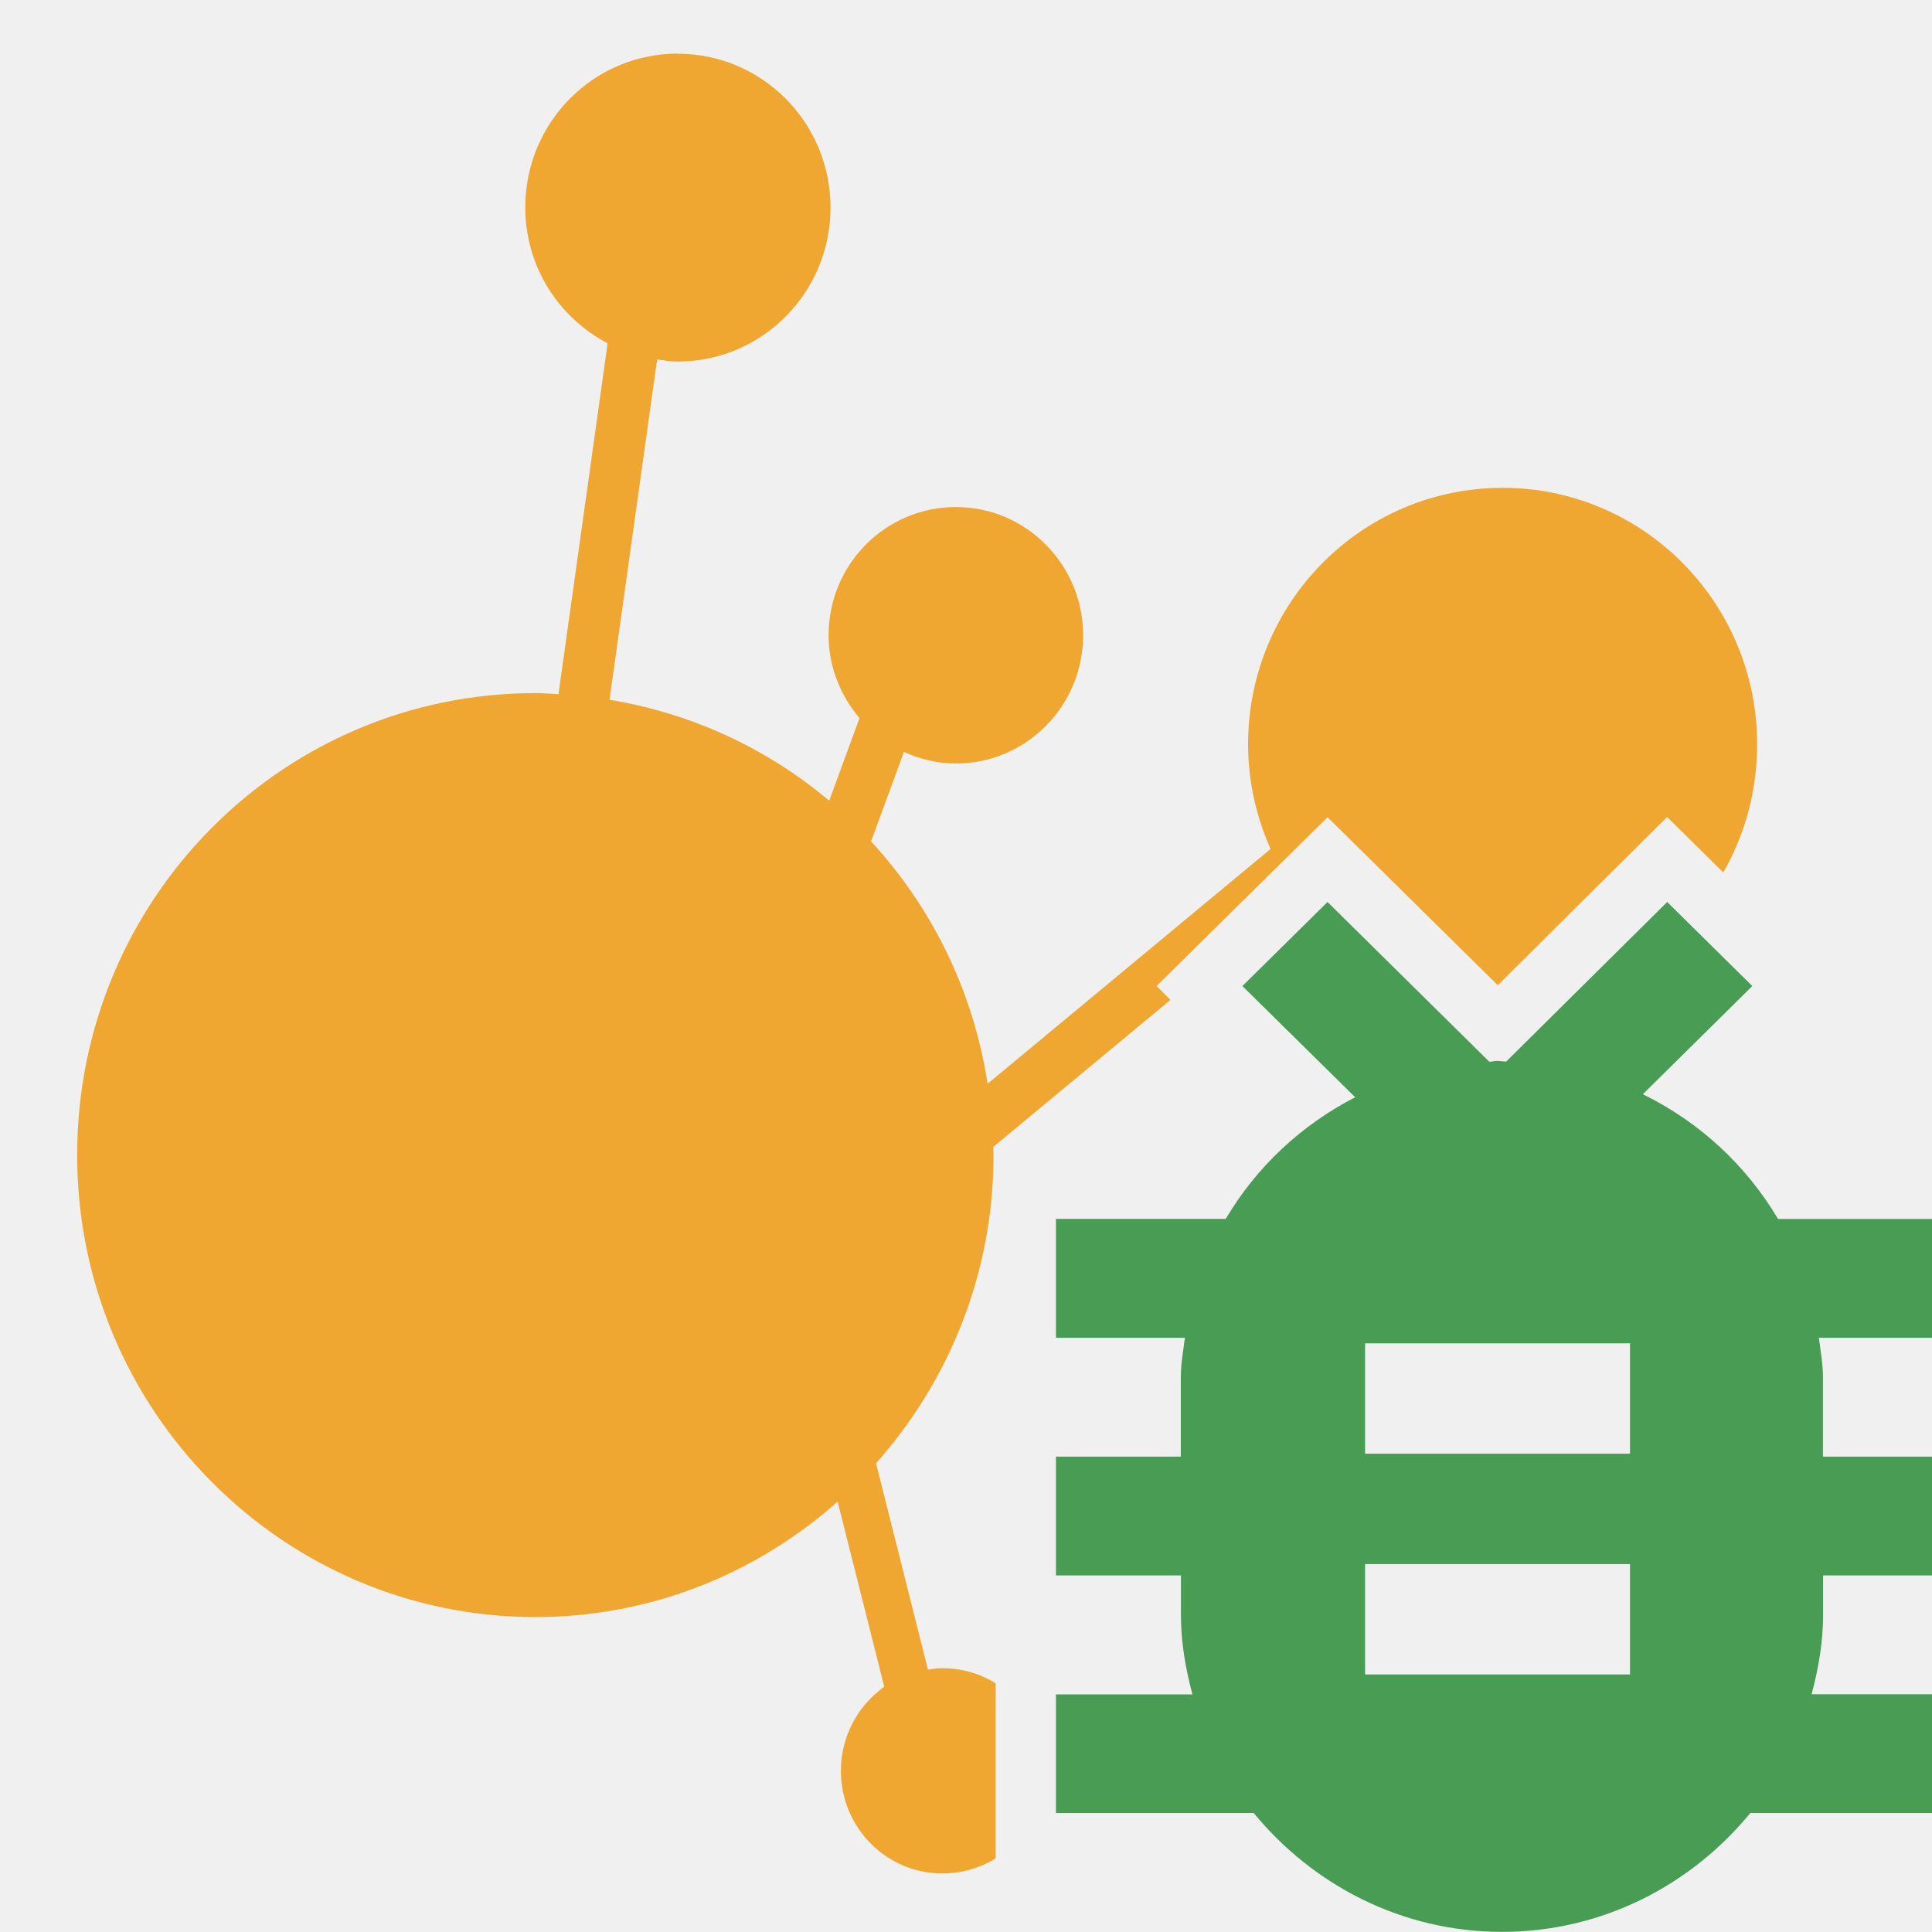
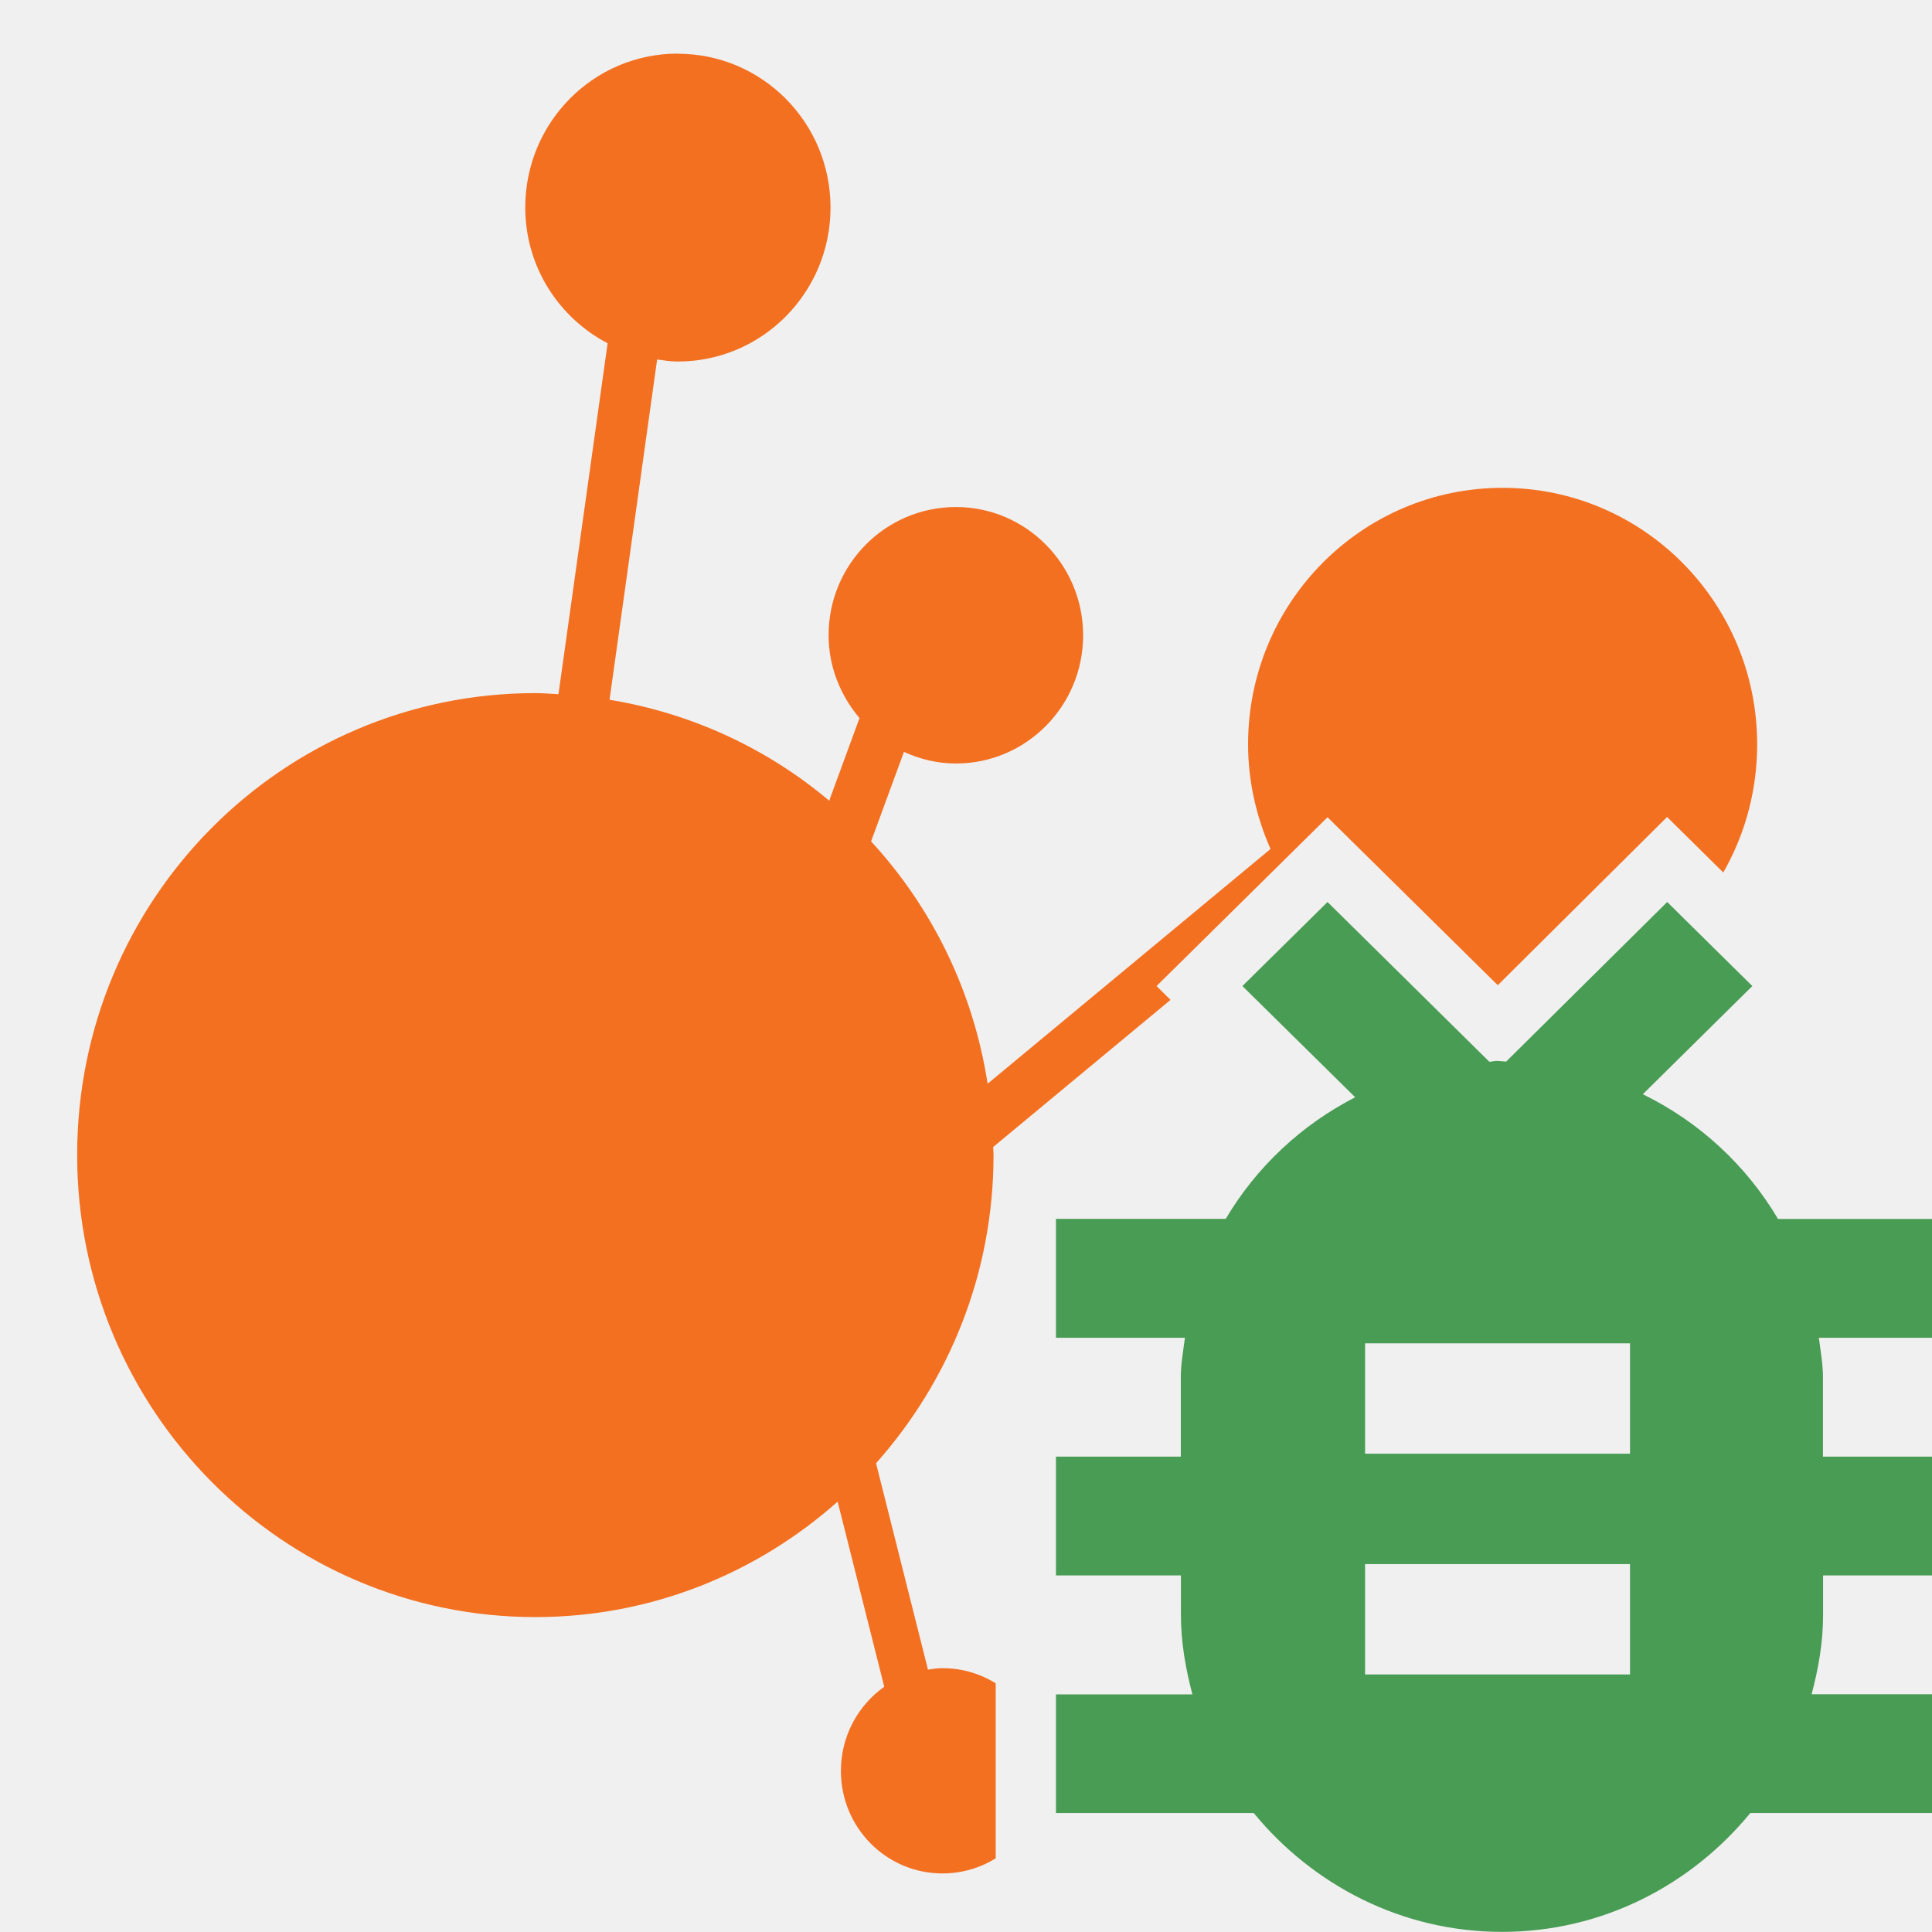
<svg xmlns="http://www.w3.org/2000/svg" xmlns:xlink="http://www.w3.org/1999/xlink" width="16" height="16" viewBox="0 0 16 16" version="1.1" id="svg8">
  <defs id="defs12">
    <clipPath id="1">
      <path style="fill:#1890d0" transform="matrix(15.33333,0,0,11.5,415,-125.5)" d="m -24,13 c 0,1.105 -0.672,2 -1.5,2 -0.828,0 -1.5,-0.895 -1.5,-2 0,-1.105 0.672,-2 1.5,-2 0.828,0 1.5,0.895 1.5,2" id="path6" />
    </clipPath>
    <linearGradient id="2" x1="23.262" y1="46" x2="22.869" y2="0.558" gradientUnits="userSpaceOnUse" gradientTransform="matrix(0.9801354,0,0,0.9801354,3.422951,0.1374252)">
      <stop stop-color="#ff433a" id="stop26" />
      <stop stop-color="#ff9436" offset="1" id="stop28" />
    </linearGradient>
    <clipPath id="1-6">
      <path style="fill:#1890d0" transform="matrix(15.33333,0,0,11.5,415,-125.5)" d="m -24,13 c 0,1.105 -0.672,2 -1.5,2 -0.828,0 -1.5,-0.895 -1.5,-2 0,-1.105 0.672,-2 1.5,-2 0.828,0 1.5,0.895 1.5,2" id="path6-7" />
    </clipPath>
    <linearGradient id="2-5" x1="23.262" y1="46" x2="22.869" y2="0.558" gradientUnits="userSpaceOnUse" xlink:href="#2">
      <stop stop-color="#ff433a" id="stop26-3" />
      <stop stop-color="#ff9436" offset="1" id="stop28-5" />
    </linearGradient>
    <mask maskUnits="userSpaceOnUse" id="mask885">
      <path style="fill:#ffffff;fill-opacity:1;stroke:none;stroke-width:1;stroke-miterlimit:4;stroke-dasharray:none;stroke-opacity:1" d="M -0.049,-0.084 V 15.832 H 10.592 c -0.128,-0.099 -0.254,-0.201 -0.367,-0.316 H 8.246 V 13.547 13.531 11.578 11.562 9.594 H 9.982 C 10.132,9.397 10.324,9.248 10.516,9.092 l -0.938,-0.926 1.416,-1.398 1.41,1.391 1.402,-1.393 1.418,1.4 -0.908,0.898 c 0.207,0.164 0.415,0.32 0.574,0.529 h 1.098 V -0.084 Z M 15.988,9.594 v 5.922 h 0.57 V 13.547 13.531 11.578 11.562 9.594 Z m 0,5.922 h -1.336 c -0.113,0.115 -0.24,0.217 -0.367,0.316 h 1.703 z m -1.703,0.316 H 10.592 C 11.108,16.234 11.733,16.5 12.439,16.5 c 0.707,0 1.33,-0.266 1.846,-0.668 z m -1.52,-6.625 -0.096,0.096 -0.221,-0.012 c -0.04,-0.002 -0.042,-0.003 -0.053,-0.004 0.006,6.37e-5 -0.009,-4.735e-4 -0.004,0 -0.017,0.002 -0.023,0.003 -0.039,0.004 l -0.215,0.01 -0.082,-0.08 -0.604,0.311 c -0.365,0.188 -0.665,0.471 -0.871,0.818 l -0.146,0.244 h -0.055 l -0.07,0.549 c -0.016,0.128 -0.031,0.211 -0.031,0.264 v 1.141 0.016 0.812 c 0,0.17 0.029,0.344 0.078,0.529 l 0.162,0.611 h 0.1 l 0.15,0.184 C 11.169,15.186 11.764,15.5 12.439,15.5 c 0.675,0 1.271,-0.314 1.67,-0.801 l 0.148,-0.184 h 0.1 l 0.162,-0.611 c 0.049,-0.185 0.078,-0.359 0.078,-0.529 V 13.047 12.562 12.547 11.406 c 0,-0.053 -0.013,-0.136 -0.029,-0.264 l -0.07,-0.549 h -0.057 L 14.297,10.35 C 14.083,9.989 13.768,9.696 13.387,9.51 Z M 10.805,10.625 h 3.193 v 1.828 0.086 1.828 H 10.805 V 12.953 12.539 12.453 11.125 Z" id="path887" />
    </mask>
  </defs>
-   <path d="m 5.613,0.444 c -0.699,0 -1.263,0.57 -1.263,1.274 0,0.492 0.278,0.913 0.682,1.125 L 4.625,5.749 c -0.064,-0.003 -0.127,-0.009 -0.191,-0.009 -2.099,0 -3.795,1.712 -3.795,3.825 0,2.113 1.701,3.827 3.795,3.827 0.961,0 1.835,-0.363 2.503,-0.956 l 0.386,1.533 c -0.217,0.154 -0.359,0.408 -0.359,0.697 0,0.469 0.375,0.849 0.841,0.849 0.467,0 0.842,-0.38 0.842,-0.849 0,-0.471 -0.376,-0.851 -0.842,-0.851 -0.041,0 -0.081,0.006 -0.12,0.012 L 7.255,12.118 c 0.603,-0.678 0.973,-1.57 0.973,-2.553 0,-0.022 -0.003,-0.044 -0.003,-0.066 L 10.742,7.411 c 0.383,0.531 1,0.879 1.702,0.879 1.166,0 2.108,-0.951 2.108,-2.126 0,-1.172 -0.943,-2.124 -2.108,-2.124 -1.166,0 -2.108,0.951 -2.108,2.124 0,0.309 0.069,0.601 0.186,0.867 l -2.343,1.944 C 8.06,8.204 7.716,7.513 7.214,6.968 L 7.486,6.227 c 0.132,0.06 0.277,0.096 0.431,0.096 0.582,0 1.053,-0.476 1.053,-1.062 0,-0.586 -0.473,-1.062 -1.053,-1.062 -0.584,0 -1.055,0.475 -1.055,1.062 0,0.262 0.099,0.5 0.256,0.686 L 6.867,6.631 C 6.357,6.201 5.733,5.908 5.048,5.795 L 5.442,2.977 c 0.056,0.008 0.112,0.017 0.171,0.017 0.699,0 1.265,-0.571 1.265,-1.275 0,-0.704 -0.566,-1.274 -1.265,-1.274" id="path37-9" style="display:inline;fill:#f0a732;fill-opacity:1;stroke-width:0.443" mask="url(#mask885)" />
+   <path d="m 5.613,0.444 c -0.699,0 -1.263,0.57 -1.263,1.274 0,0.492 0.278,0.913 0.682,1.125 L 4.625,5.749 c -0.064,-0.003 -0.127,-0.009 -0.191,-0.009 -2.099,0 -3.795,1.712 -3.795,3.825 0,2.113 1.701,3.827 3.795,3.827 0.961,0 1.835,-0.363 2.503,-0.956 l 0.386,1.533 c -0.217,0.154 -0.359,0.408 -0.359,0.697 0,0.469 0.375,0.849 0.841,0.849 0.467,0 0.842,-0.38 0.842,-0.849 0,-0.471 -0.376,-0.851 -0.842,-0.851 -0.041,0 -0.081,0.006 -0.12,0.012 L 7.255,12.118 c 0.603,-0.678 0.973,-1.57 0.973,-2.553 0,-0.022 -0.003,-0.044 -0.003,-0.066 L 10.742,7.411 c 0.383,0.531 1,0.879 1.702,0.879 1.166,0 2.108,-0.951 2.108,-2.126 0,-1.172 -0.943,-2.124 -2.108,-2.124 -1.166,0 -2.108,0.951 -2.108,2.124 0,0.309 0.069,0.601 0.186,0.867 l -2.343,1.944 C 8.06,8.204 7.716,7.513 7.214,6.968 L 7.486,6.227 c 0.132,0.06 0.277,0.096 0.431,0.096 0.582,0 1.053,-0.476 1.053,-1.062 0,-0.586 -0.473,-1.062 -1.053,-1.062 -0.584,0 -1.055,0.475 -1.055,1.062 0,0.262 0.099,0.5 0.256,0.686 L 6.867,6.631 C 6.357,6.201 5.733,5.908 5.048,5.795 L 5.442,2.977 c 0.056,0.008 0.112,0.017 0.171,0.017 0.699,0 1.265,-0.571 1.265,-1.275 0,-0.704 -0.566,-1.274 -1.265,-1.274" id="path37-9" style="display:inline;fill:#f37021;fill-opacity:1;stroke-width:0.443" mask="url(#mask885)" />
  <path id="path854" d="m 15.098,13.047 v 0.328 c 0,0.228 -0.039,0.445 -0.095,0.656 h 1.055 v 0.984 h -1.563 c -0.488,0.595 -1.224,0.984 -2.056,0.984 -0.832,0 -1.568,-0.39 -2.056,-0.984 H 8.745 V 14.032 H 9.875 C 9.819,13.82 9.78,13.603 9.78,13.375 V 13.047 H 8.745 v -0.984 h 1.034 v -0.656 c 0,-0.112 0.02,-0.219 0.034,-0.328 H 8.745 V 10.094 h 1.406 c 0.254,-0.429 0.625,-0.777 1.072,-1.007 l -0.934,-0.921 0.705,-0.696 1.34,1.323 c 0.035,-0.001 0.031,-0.007 0.066,-0.007 0.013,0 0.06,0.005 0.073,0.006 l 1.334,-1.322 0.705,0.696 -0.907,0.896 c 0.469,0.229 0.857,0.589 1.12,1.033 h 1.332 v 0.984 h -0.994 c 0.014,0.109 0.034,0.216 0.034,0.328 v 0.656 h 0.96 v 0.984 z M 11.305,11.125 v 0.914 h 2.194 v -0.914 z m 0,1.828 v 0.914 h 2.194 v -0.914 z" style="display:inline;fill:#499c54;fill-rule:evenodd;stroke-width:0.609" />
</svg>
